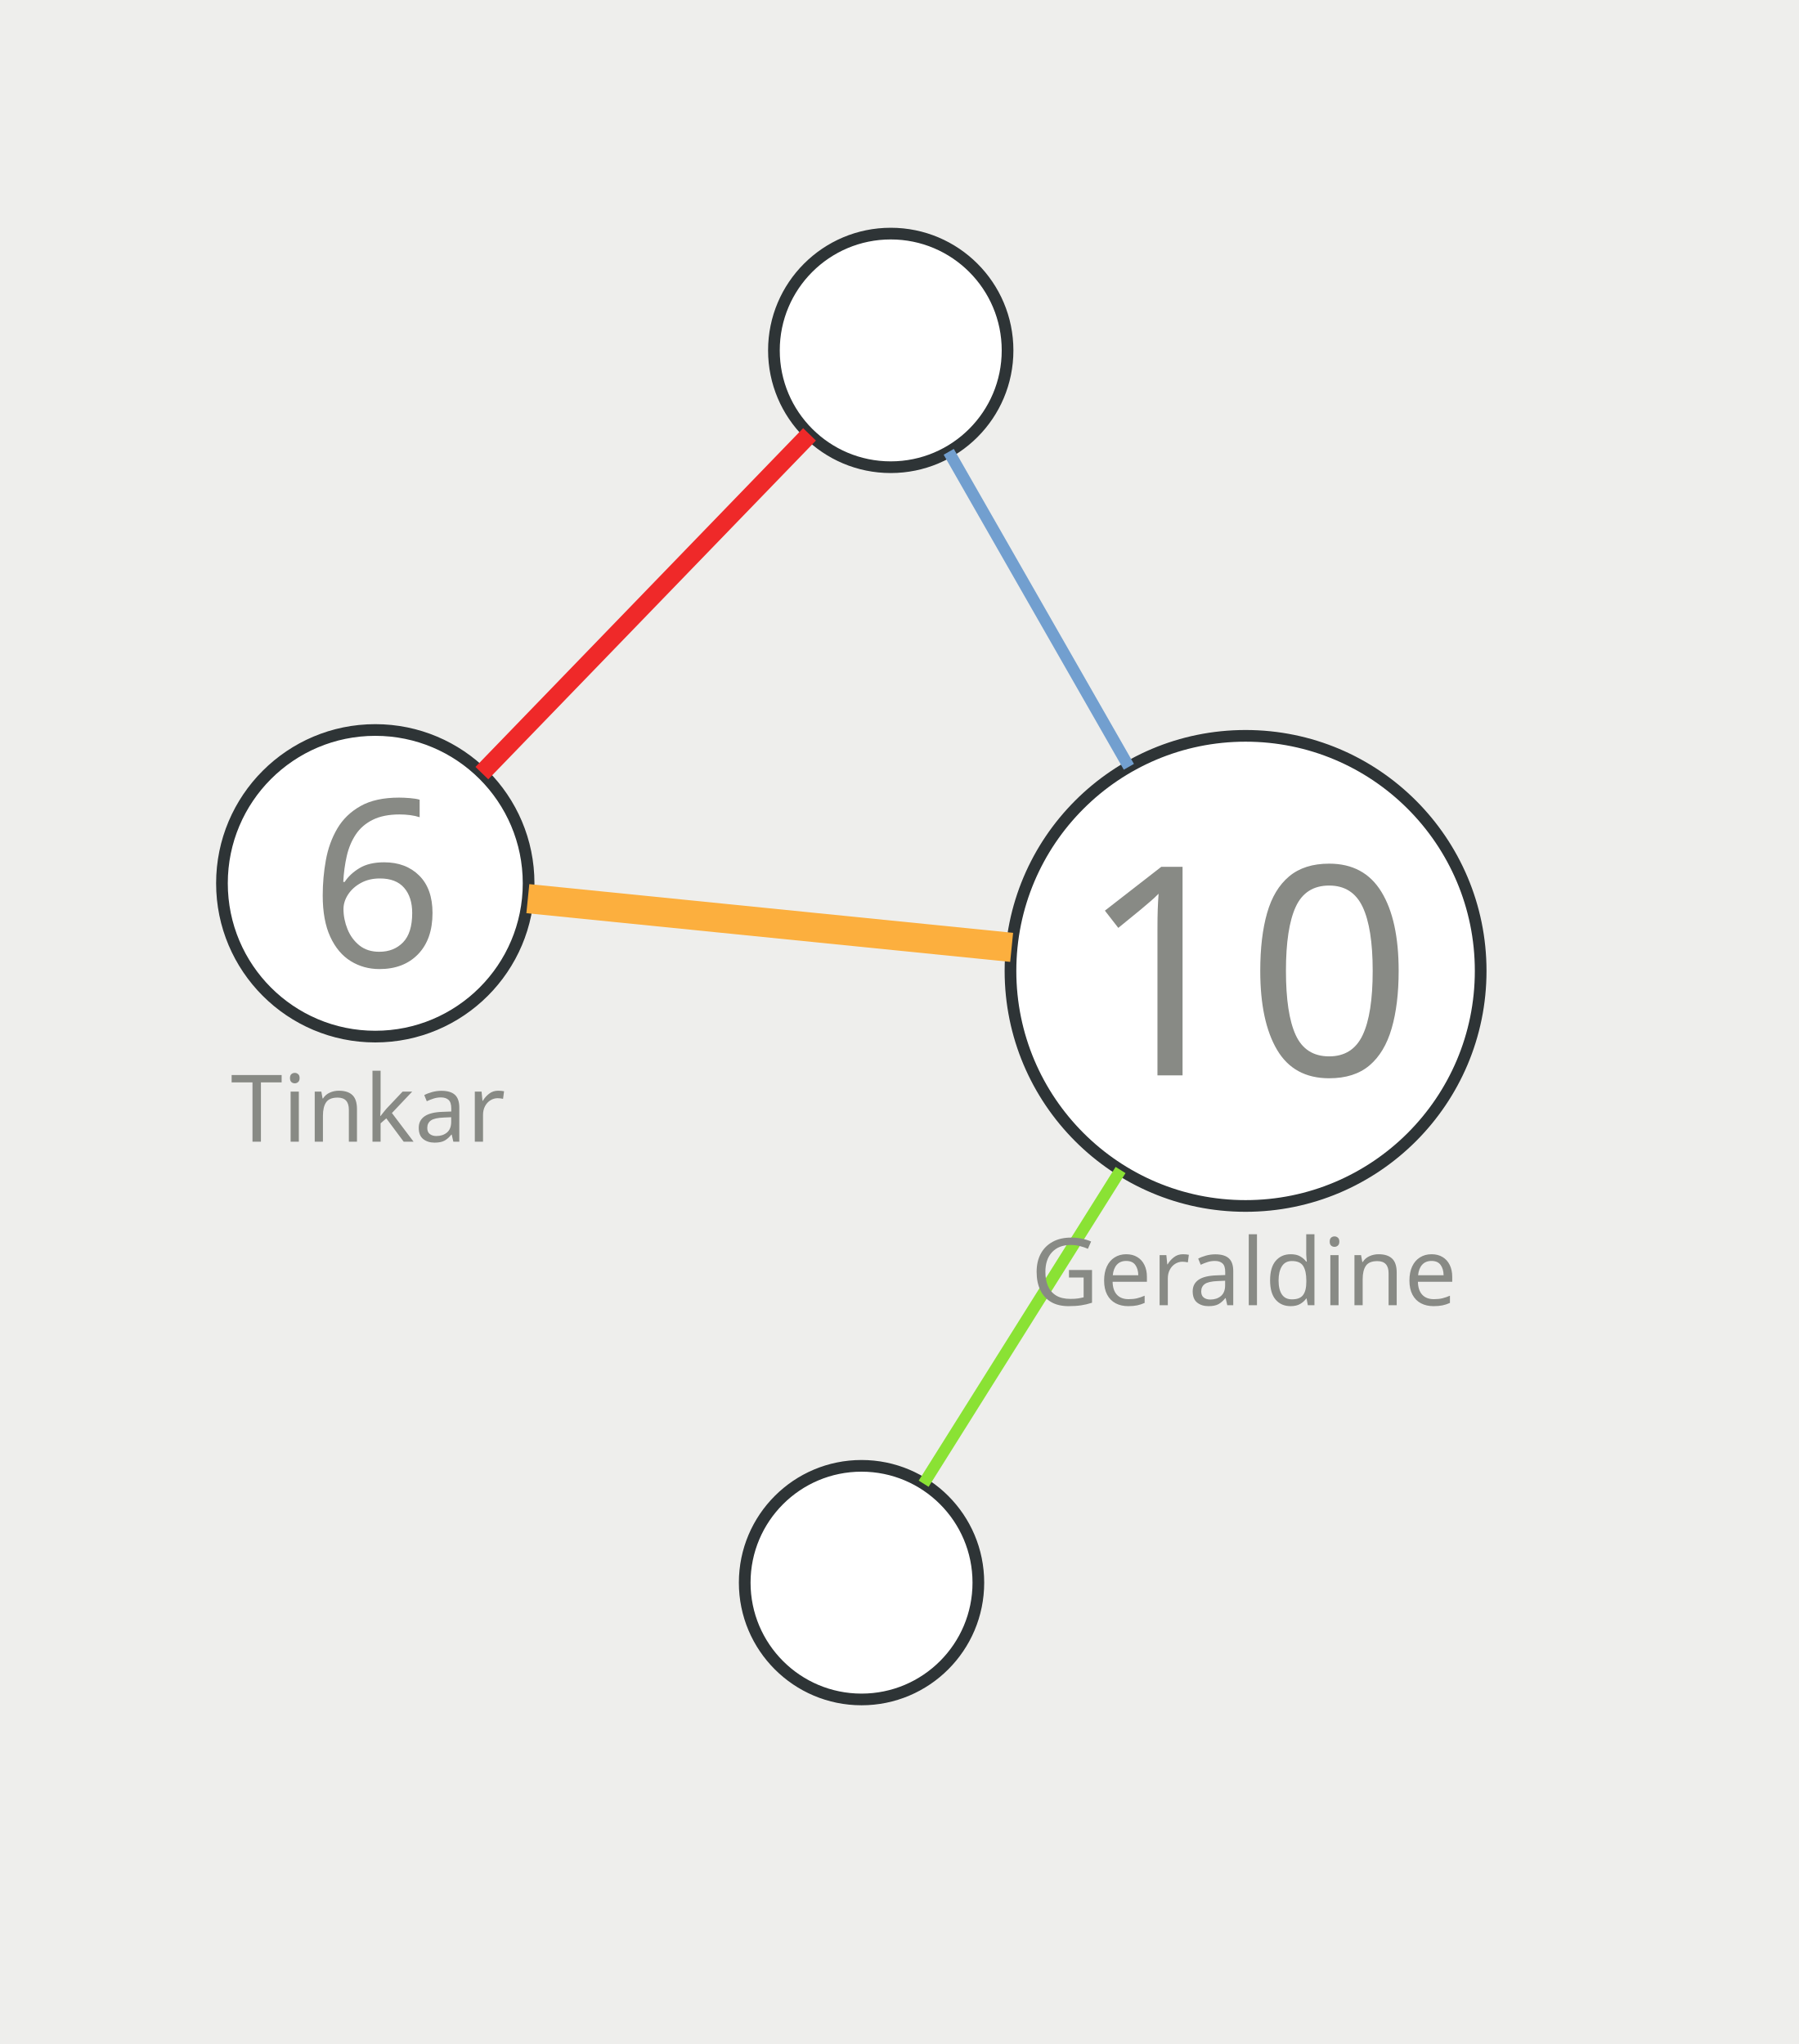
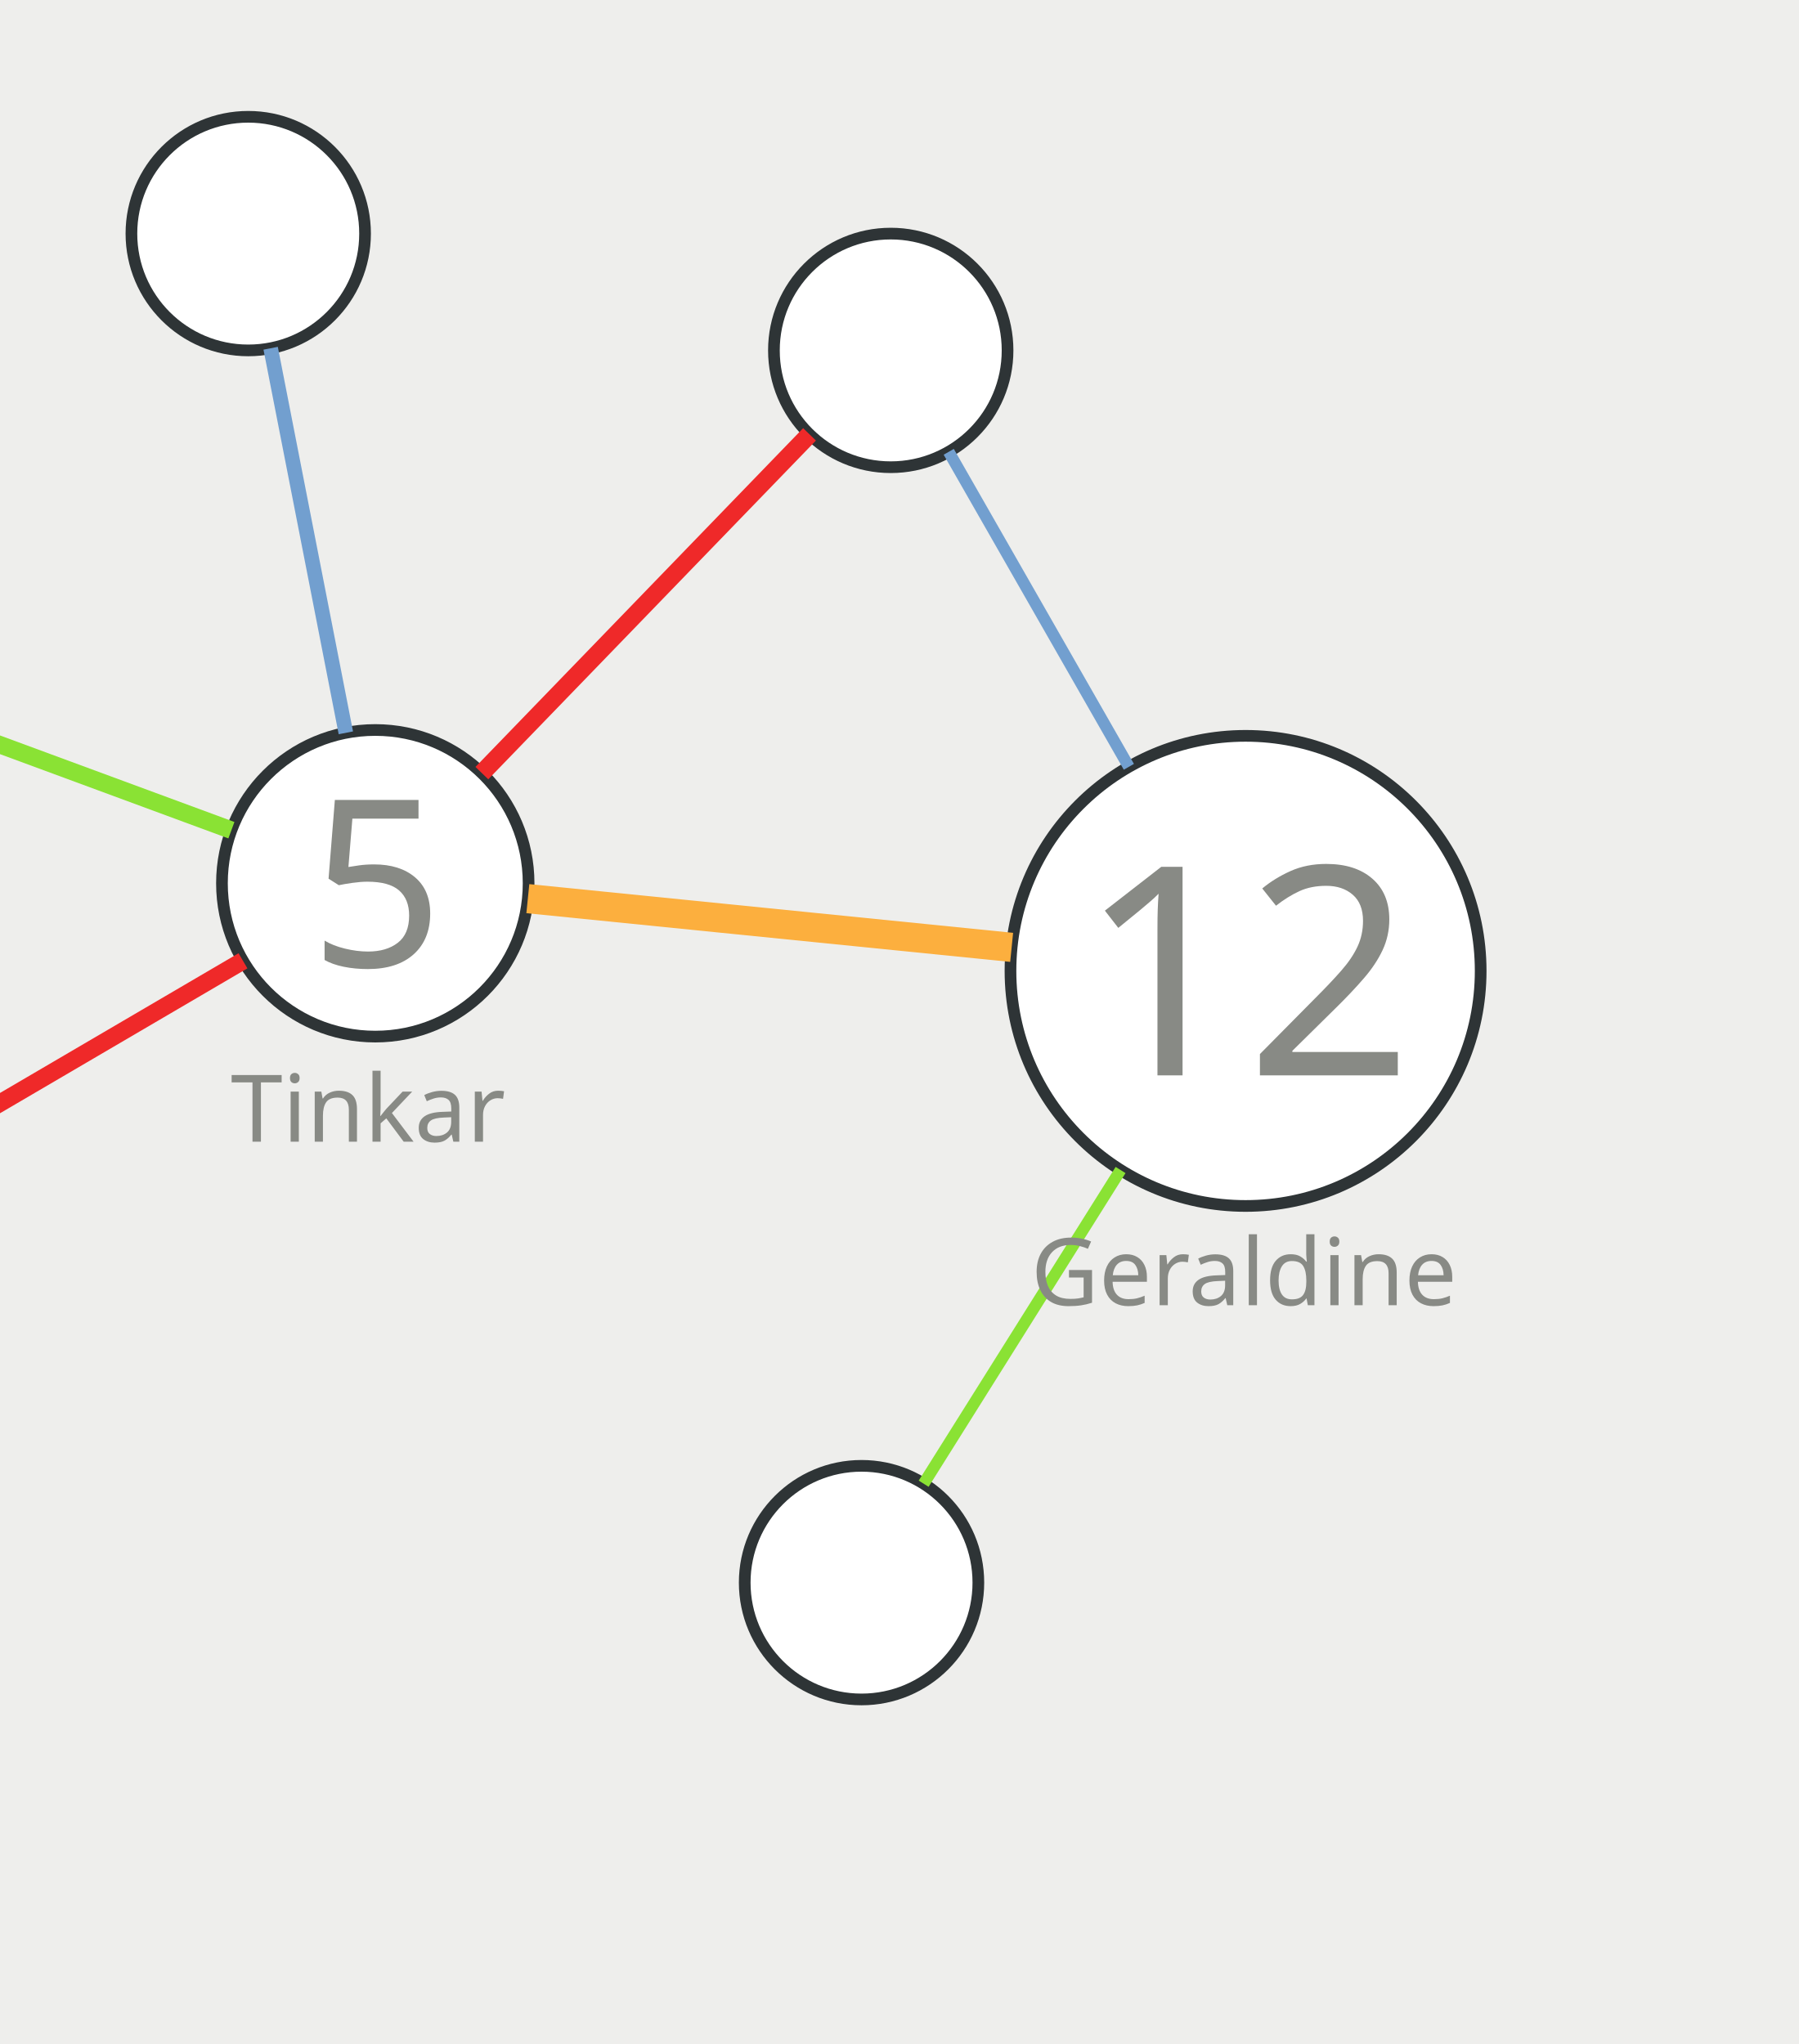
<svg xmlns="http://www.w3.org/2000/svg" version="1.1" id="svg2" height="700" width="616">
  <defs id="defs4">
    </defs>
  <g id="layer1" transform="translate(-105,-153.3622)">
    <rect style="fill:#eeeeec;fill-opacity:1;stroke:none" id="rect3620" width="616" height="700" x="105" y="153.362" />
    <path style="fill:#ffffff;fill-opacity:1;stroke:#2e3436;stroke-width:4;stroke-miterlimit:4;stroke-opacity:1;stroke-dasharray:none" id="path2818" d="m 666,546.862 c 0,44.459 -36.041,80.5 -80.5,80.5 -44.459,0 -80.5,-36.041 -80.5,-80.5 0,-44.459 36.041,-80.5 80.5,-80.5 44.459,0 80.5,36.041 80.5,80.5 z" transform="translate(-54,-61)" />
    <text xml:space="preserve" style="font-size:100px;font-style:normal;font-variant:normal;font-weight:bold;font-stretch:normal;text-align:start;line-height:125%;writing-mode:lr-tb;text-anchor:start;fill:#888a85;fill-opacity:1;stroke:none;font-family:Droid Sans;-inkscape-font-specification:Ahem Bold" x="474.42" y="521.629" id="text2820">
-       <tspan id="tspan2822" x="474.42" y="521.629" style="font-weight:normal;fill:#888a85;fill-opacity:1;stroke:none;-inkscape-font-specification:Ahem">10</tspan>
+       <tspan id="tspan2822" x="474.42" y="521.629" style="font-weight:normal;fill:#888a85;fill-opacity:1;stroke:none;-inkscape-font-specification:Ahem">12</tspan>
    </text>
    <path style="fill:#ffffff;fill-opacity:1;stroke:#2e3436;stroke-width:4;stroke-miterlimit:4;stroke-opacity:1;stroke-dasharray:none" id="path2816" d="m 232,462.862 c 0,28.995 -23.505,52.5 -52.5,52.5 -28.995,0 -52.5,-23.505 -52.5,-52.5 0,-28.995 23.505,-52.5 52.5,-52.5 28.995,0 52.5,23.505 52.5,52.5 z" transform="translate(54,-7)" />
    <text xml:space="preserve" style="font-size:100px;font-style:normal;font-variant:normal;font-weight:bold;font-stretch:normal;text-align:start;line-height:125%;writing-mode:lr-tb;text-anchor:start;fill:#888a85;fill-opacity:1;stroke:none;font-family:Droid Sans;-inkscape-font-specification:Ahem Bold" x="211.098" y="484.436" id="text2824">
-       <tspan id="tspan2826" x="211.098" y="484.436" style="font-size:80px;font-style:normal;font-variant:normal;font-weight:normal;font-stretch:normal;fill:#888a85;fill-opacity:1;font-family:Droid Sans;-inkscape-font-specification:Droid Sans">6</tspan>
+       <tspan id="tspan2826" x="211.098" y="484.436" style="font-size:80px;font-style:normal;font-variant:normal;font-weight:normal;font-stretch:normal;fill:#888a85;fill-opacity:1;font-family:Droid Sans;-inkscape-font-specification:Droid Sans">5</tspan>
    </text>
    <path style="fill:#fcaf3e;stroke:#fcaf3e;stroke-width:10;stroke-linecap:butt;stroke-linejoin:miter;stroke-miterlimit:4;stroke-opacity:1;stroke-dasharray:none" d="m 285.74,461.121 165.659,16.677" id="path3610" />
    <path style="fill:none;stroke:#000000;stroke-width:1px;stroke-linecap:butt;stroke-linejoin:miter;stroke-opacity:1" d="m 531.5,485.862 0,0" id="path3612" />
    <path style="fill:#ffffff;fill-opacity:1;stroke:#2e3436;stroke-width:4;stroke-linecap:butt;stroke-linejoin:miter;stroke-miterlimit:4;stroke-opacity:1;stroke-dasharray:none;stroke-dashoffset:0" id="path3618" d="m 346,688.362 c 0,22.091 -17.909,40 -40,40 -22.091,0 -40,-17.909 -40,-40 0,-22.091 17.909,-40 40,-40 22.091,0 40,17.909 40,40 z" transform="translate(94,7)" />
    <path transform="translate(104,-415)" d="m 346,688.362 c 0,22.091 -17.909,40 -40,40 -22.091,0 -40,-17.909 -40,-40 0,-22.091 17.909,-40 40,-40 22.091,0 40,17.909 40,40 z" id="path3624" style="fill:#ffffff;fill-opacity:1;stroke:#2e3436;stroke-width:4;stroke-linecap:butt;stroke-linejoin:miter;stroke-miterlimit:4;stroke-opacity:1;stroke-dasharray:none;stroke-dashoffset:0" />
    <path style="fill:none;stroke:#729fcf;stroke-width:4;stroke-linecap:butt;stroke-linejoin:miter;stroke-miterlimit:4;stroke-opacity:1;stroke-dasharray:none" d="M 429.858,308.093 491.536,415.967" id="path3626" />
    <path style="fill:none;stroke:#ef2929;stroke-width:6.1;stroke-linecap:butt;stroke-linejoin:miter;stroke-miterlimit:4;stroke-opacity:1;stroke-dasharray:none" d="M 269.998,418.124 382.192,302.115" id="path3628" />
    <path style="fill:none;stroke:#8ae234;stroke-width:4;stroke-linecap:butt;stroke-linejoin:miter;stroke-miterlimit:4;stroke-opacity:1;stroke-dasharray:none" d="M 421.268,661.479 488.698,554.053" id="path3622" />
+     <path style="fill:#ffffff;fill-opacity:1;stroke:#2e3436;stroke-width:4;stroke-linecap:butt;stroke-linejoin:miter;stroke-miterlimit:4;stroke-opacity:1;stroke-dasharray:none;stroke-dashoffset:0" id="path3717" d="m 346,688.362 a 40,40 0 1 1 -80,0 40,40 0 1 1 80,0 z" transform="translate(-116,-455)" />
+     <path transform="translate(-296,-315)" d="m 346,688.362 a 40,40 0 1 1 -80,0 40,40 0 1 1 80,0 z" id="path3719" style="fill:#ffffff;fill-opacity:1;stroke:#2e3436;stroke-width:4;stroke-linecap:butt;stroke-linejoin:miter;stroke-miterlimit:4;stroke-opacity:1;stroke-dasharray:none;stroke-dashoffset:0" />
+     <path style="fill:#ffffff;fill-opacity:1;stroke:#2e3436;stroke-width:4;stroke-linecap:butt;stroke-linejoin:miter;stroke-miterlimit:4;stroke-opacity:1;stroke-dasharray:none;stroke-dashoffset:0" id="path3721" d="m 346,688.362 a 40,40 0 1 1 -80,0 40,40 0 1 1 80,0 z" transform="translate(-256,-125)" />
+     <path style="fill:none;stroke:#8ae234;stroke-width:6;stroke-linecap:butt;stroke-linejoin:miter;stroke-opacity:1;stroke-miterlimit:4;stroke-dasharray:none" d="M 79.235,284.315 -57.465,233.855" id="path3725" transform="translate(105,153.3622)" />
+     <path style="fill:none;stroke:#729fcf;stroke-width:5;stroke-linecap:butt;stroke-linejoin:miter;stroke-opacity:1;stroke-miterlimit:4;stroke-dasharray:none" d="M 118.425,250.966 92.676,119.264" id="path3727" transform="translate(105,153.3622)" />
+     <path style="fill:none;stroke:#ef2929;stroke-width:6;stroke-linecap:butt;stroke-linejoin:miter;stroke-opacity:1;stroke-miterlimit:4;stroke-dasharray:none" d="M -20.481,389.778 83.194,329.042" id="path3729" transform="translate(105,153.3622)" />
  </g>
  <text xml:space="preserve" style="font-size:32px;font-style:normal;font-variant:normal;font-weight:normal;font-stretch:normal;text-align:start;line-height:125%;writing-mode:lr-tb;text-anchor:start;fill:#888a85;fill-opacity:1;stroke:none;font-family:Droid Sans;-inkscape-font-specification:Ahem" x="353" y="447" id="text3713">
    <tspan id="tspan3715" x="353" y="447">Geraldine</tspan>
  </text>
  <text xml:space="preserve" style="font-size:32px;font-style:normal;font-variant:normal;font-weight:normal;font-stretch:normal;text-align:start;line-height:125%;writing-mode:lr-tb;text-anchor:start;fill:#888a85;fill-opacity:1;stroke:none;font-family:Droid Sans;-inkscape-font-specification:Ahem" x="79" y="391" id="text3709">
    <tspan id="tspan3711" x="79" y="391">Tinkar</tspan>
  </text>
</svg>
